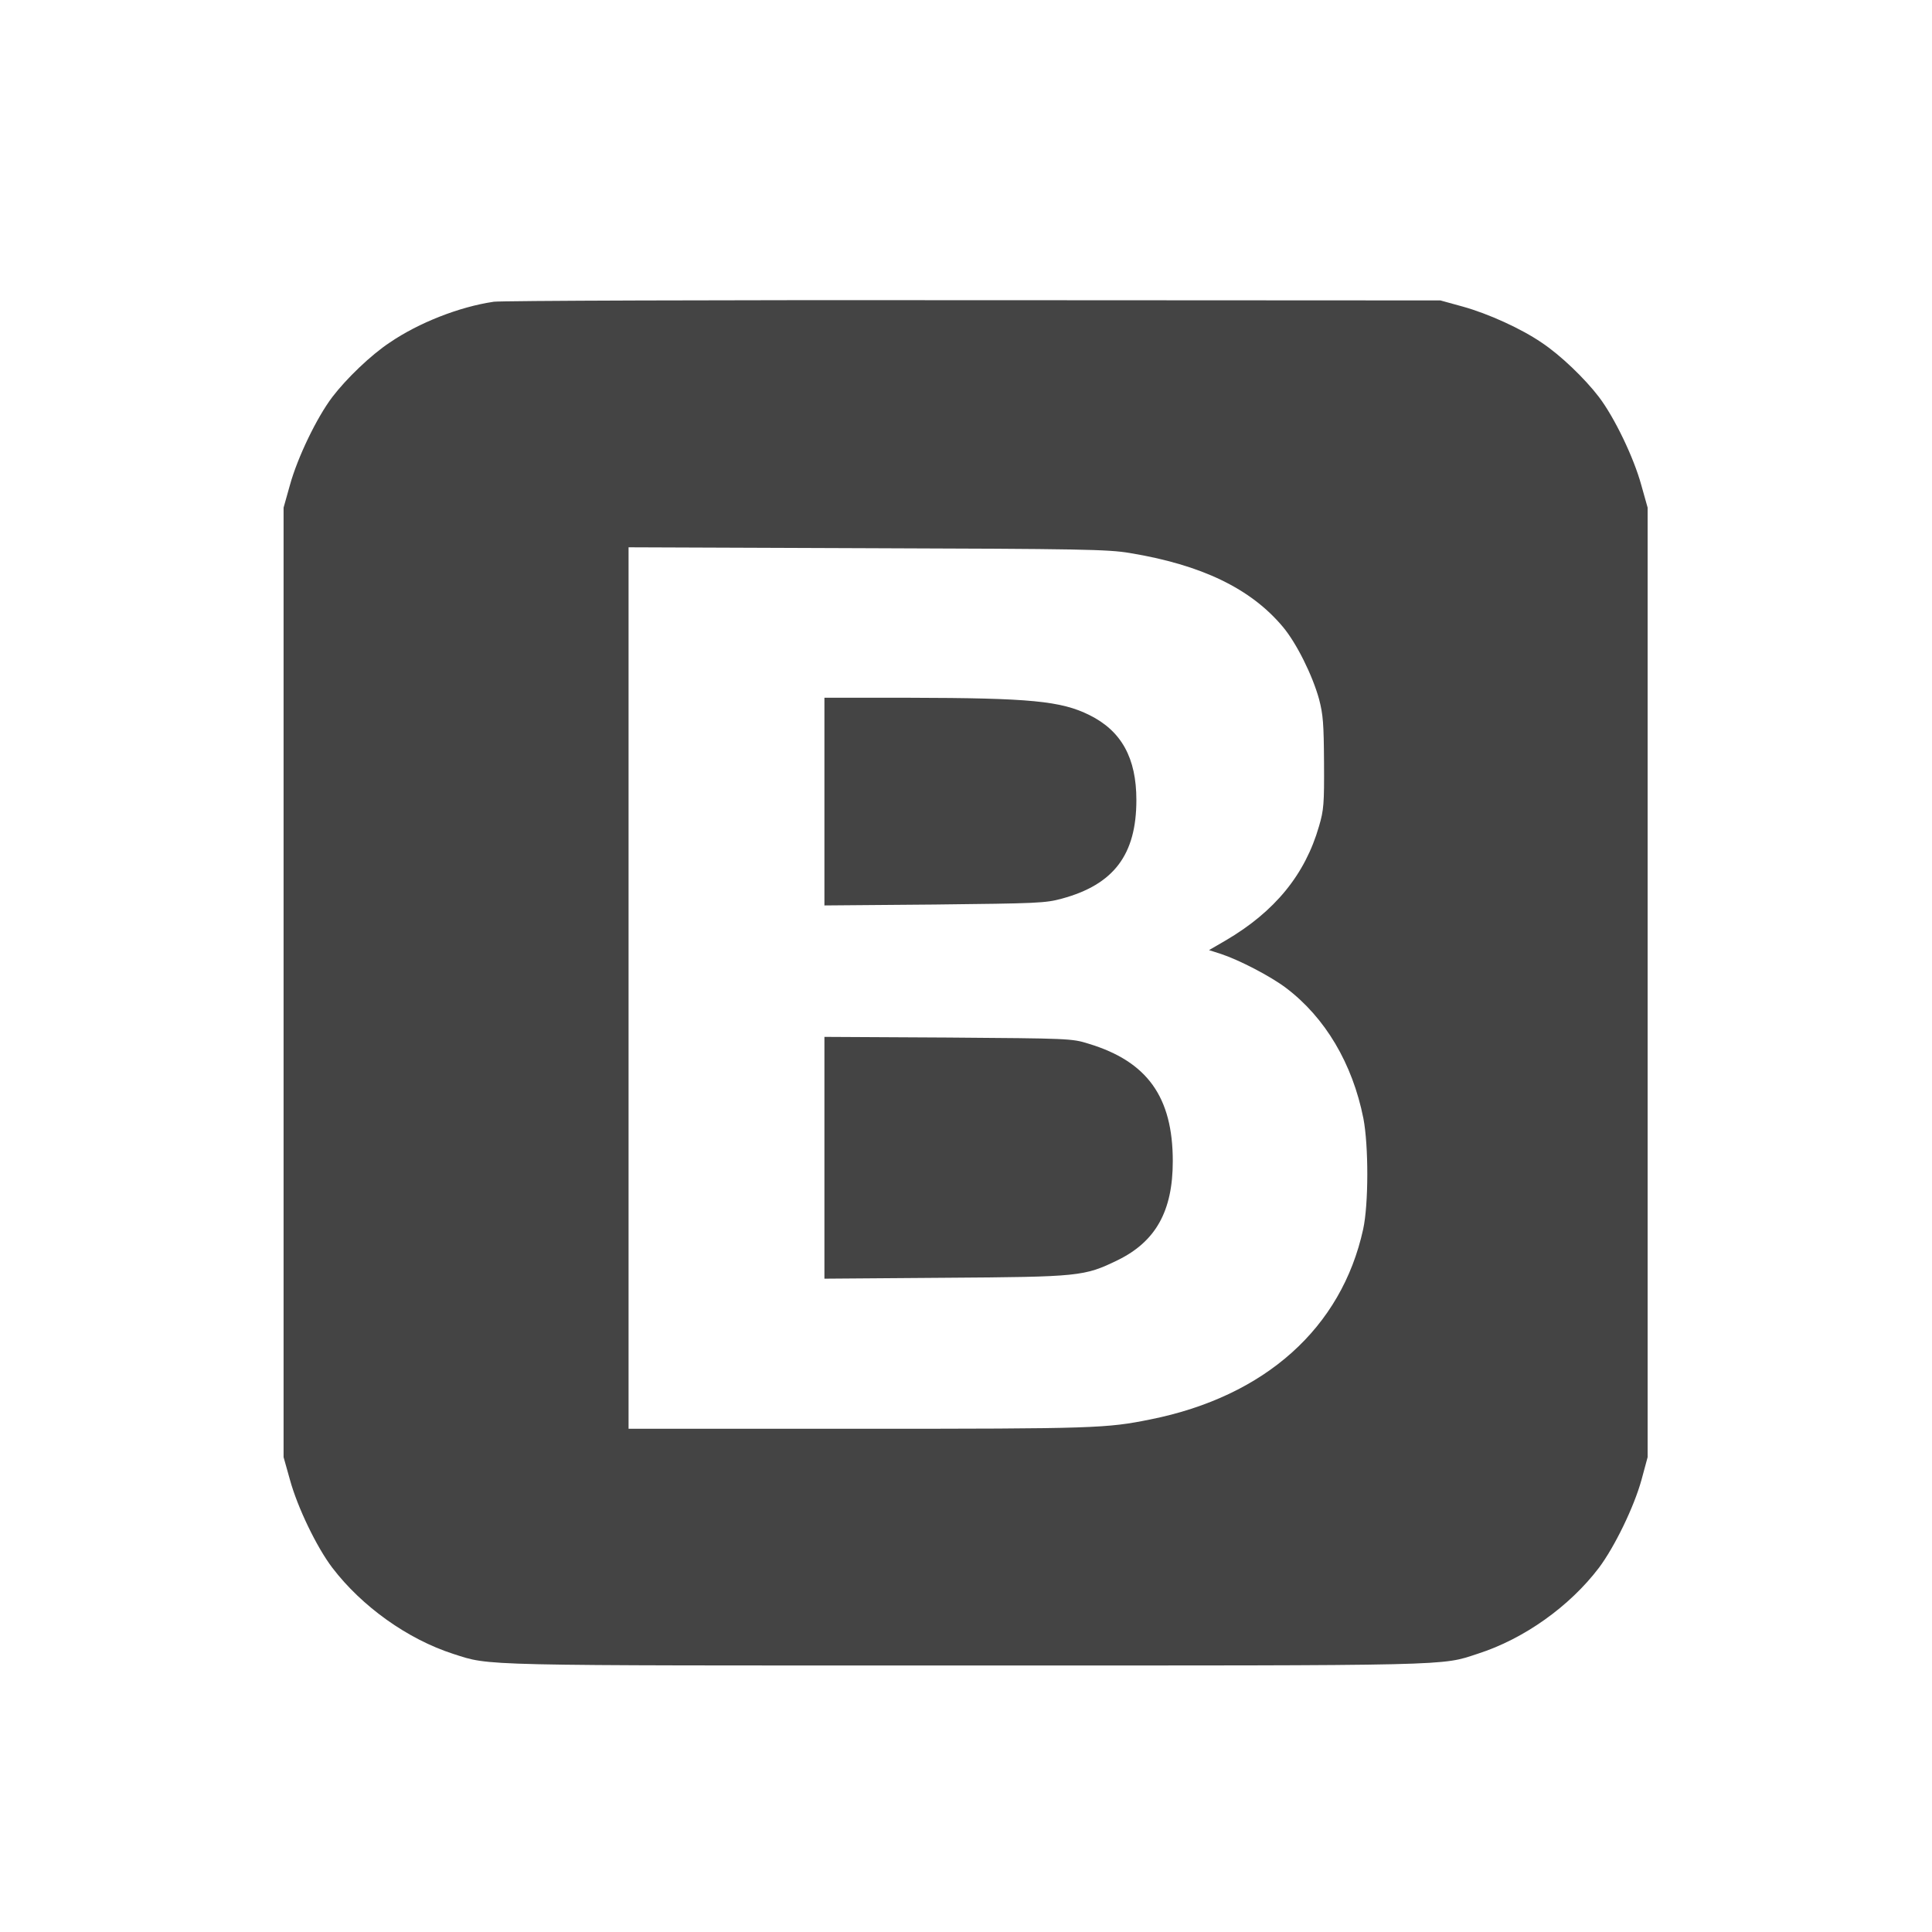
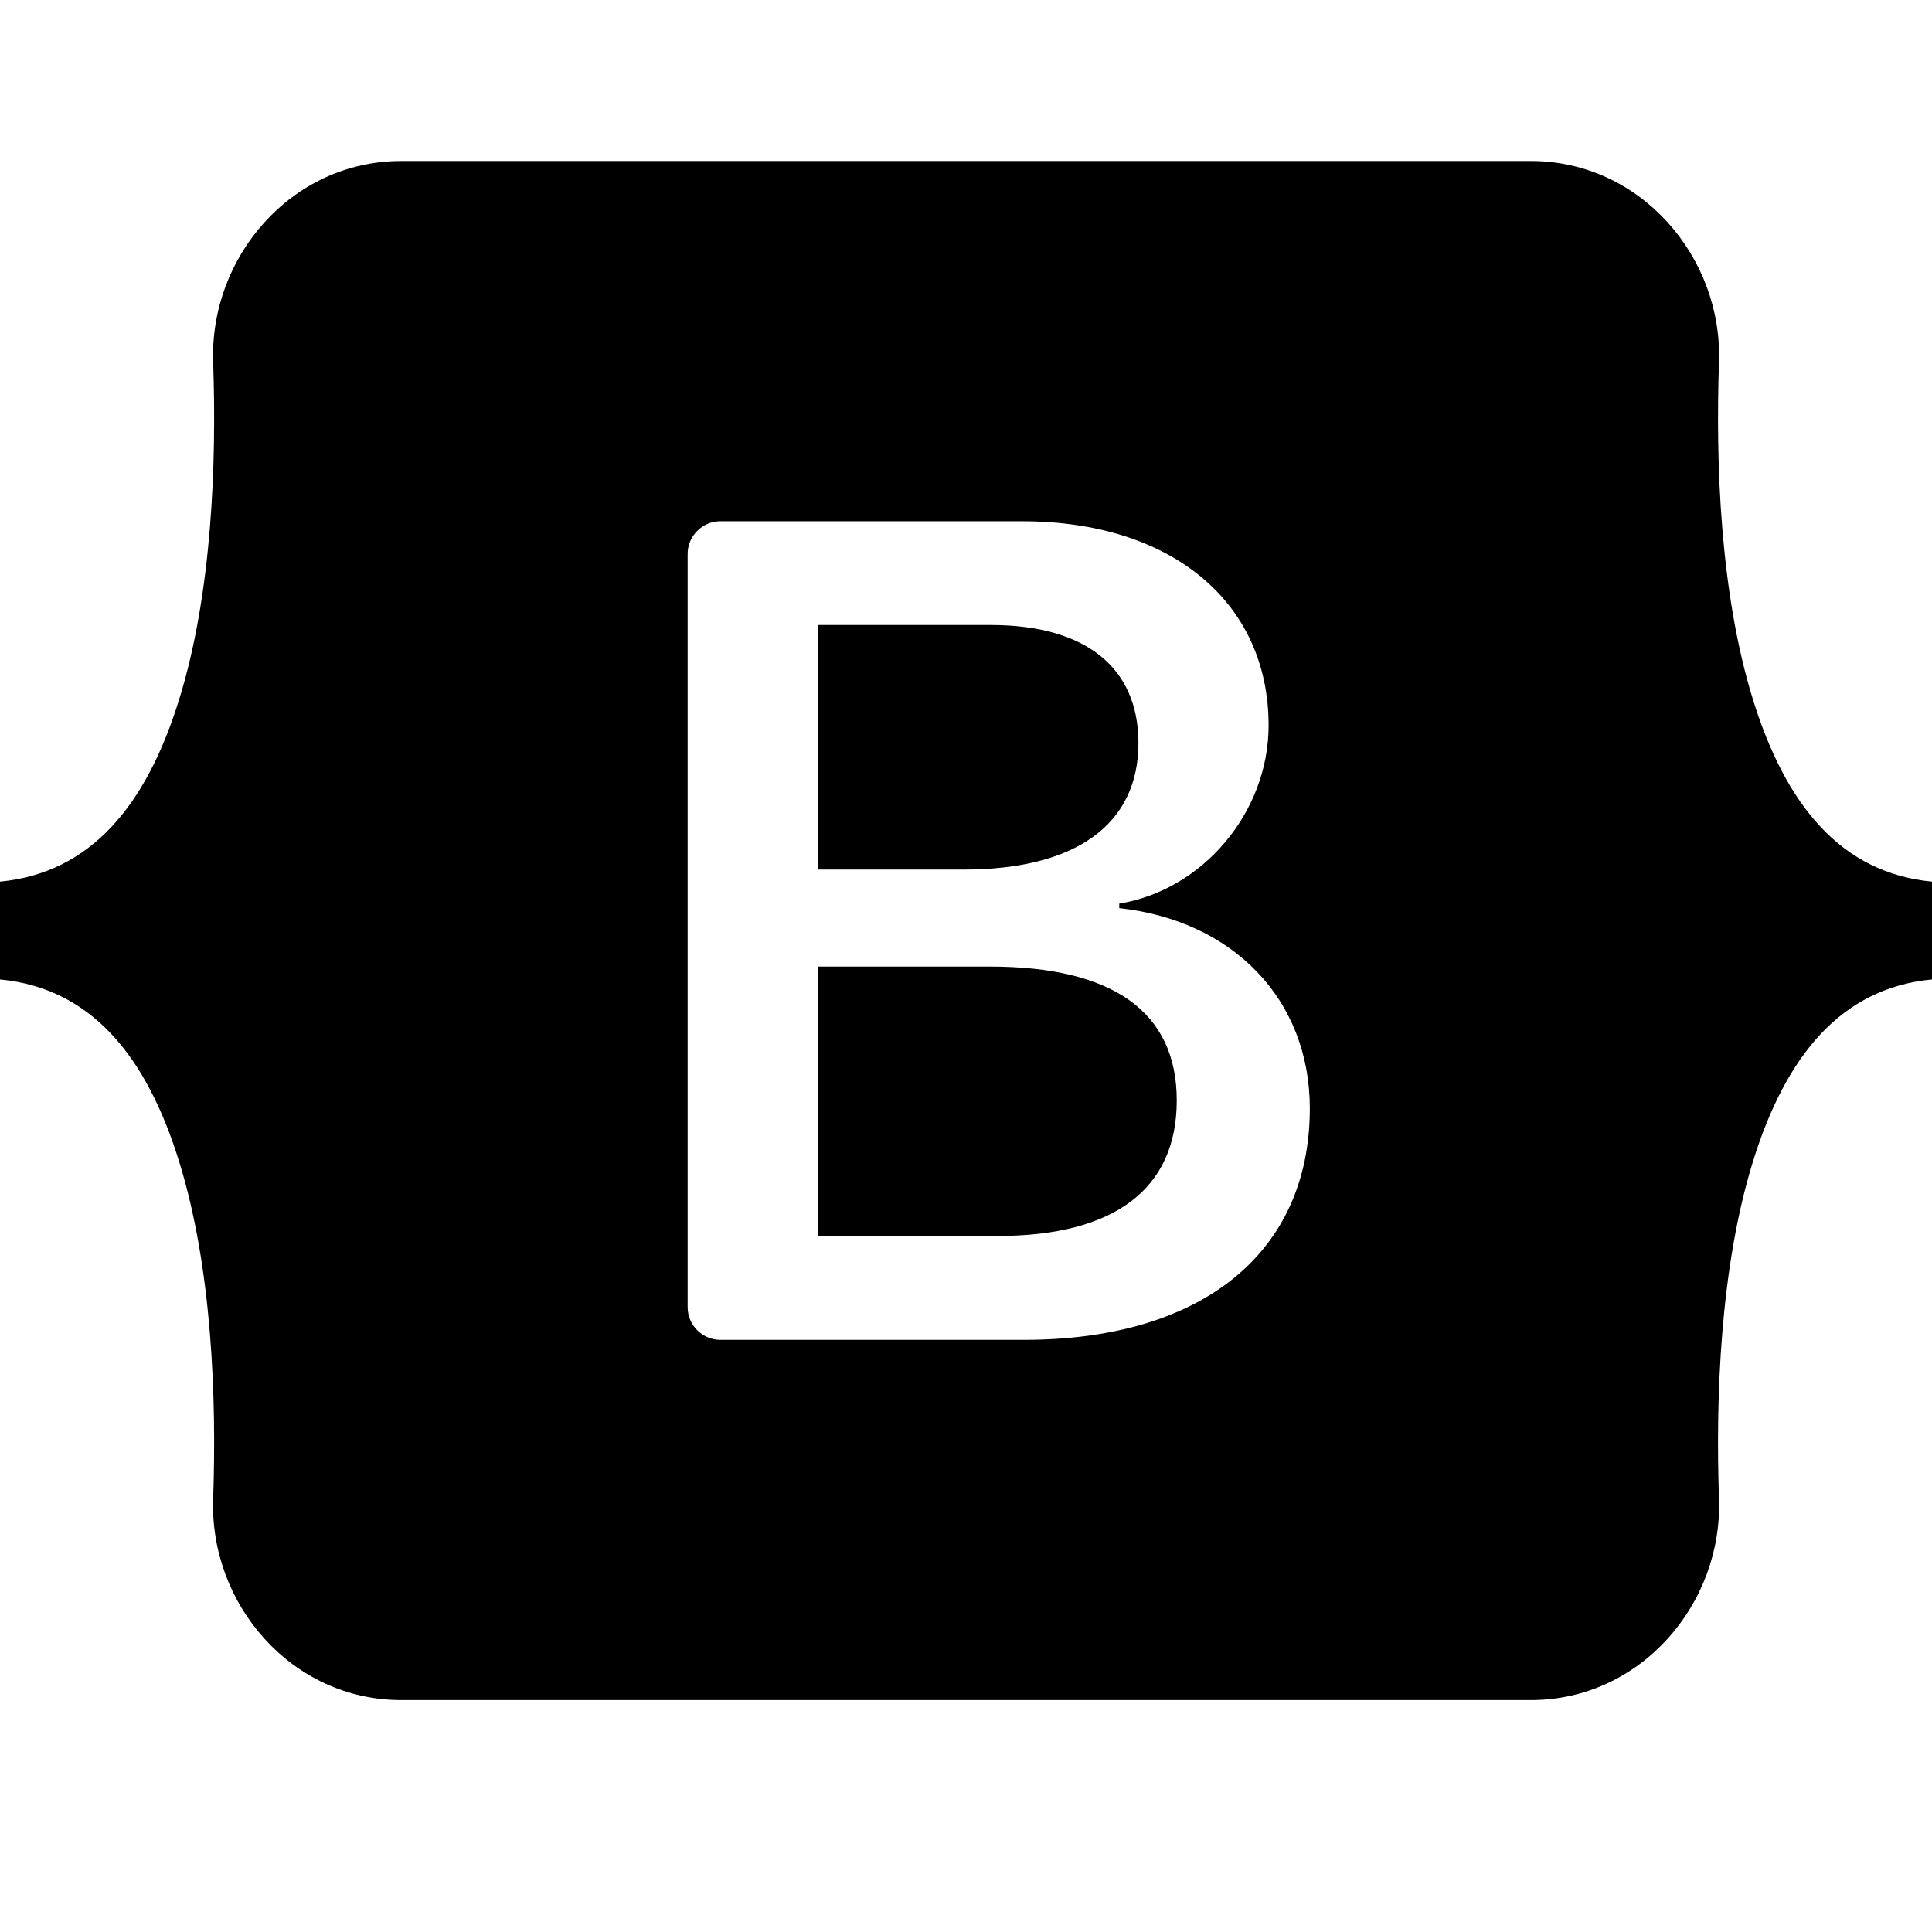
- <svg xmlns="http://www.w3.org/2000/svg" width="800px" height="800px" viewBox="0 0 32 32" version="1.1">
-   <path fill="#444444" d="M8.171 4.999c-0.562 0.083-1.237 0.347-1.716 0.675-0.313 0.207-0.717 0.596-0.95 0.901-0.26 0.343-0.577 1.003-0.702 1.456l-0.106 0.377v15.727l0.106 0.377c0.124 0.453 0.441 1.113 0.702 1.456 0.49 0.641 1.245 1.181 2.003 1.426 0.626 0.2 0.313 0.192 8.486 0.192 8.177 0 7.864 0.008 8.486-0.196 0.762-0.245 1.516-0.781 2.003-1.422 0.26-0.347 0.581-1.007 0.705-1.456l0.102-0.377v-15.727l-0.106-0.377c-0.124-0.452-0.441-1.113-0.701-1.456-0.234-0.306-0.637-0.694-0.95-0.901-0.336-0.23-0.883-0.479-1.305-0.596l-0.37-0.102-7.732-0.004c-4.251-0.004-7.834 0.008-7.954 0.026zM18.709 9.159c1.192 0.196 2.006 0.588 2.538 1.222 0.226 0.268 0.49 0.8 0.6 1.196 0.068 0.26 0.079 0.407 0.083 1.056 0.004 0.683-0.004 0.784-0.083 1.052-0.23 0.8-0.732 1.414-1.543 1.89l-0.279 0.162 0.2 0.064c0.305 0.102 0.815 0.366 1.075 0.562 0.649 0.49 1.101 1.252 1.282 2.161 0.087 0.453 0.087 1.422-0.004 1.837-0.358 1.633-1.622 2.768-3.523 3.149-0.728 0.147-0.916 0.155-4.824 0.155h-3.82v-14.6l3.953 0.015c3.538 0.011 3.99 0.019 4.345 0.079zM13.655 13.277v1.72l1.822-0.015c1.709-0.019 1.837-0.023 2.112-0.098 0.86-0.234 1.233-0.728 1.233-1.633 0-0.694-0.245-1.143-0.777-1.407-0.471-0.234-0.981-0.283-2.983-0.287h-1.407v1.72zM13.655 19.176v2.003l1.991-0.015c2.237-0.015 2.312-0.023 2.863-0.29 0.634-0.309 0.916-0.815 0.916-1.641 0-1.063-0.422-1.652-1.395-1.946-0.275-0.087-0.328-0.087-2.327-0.102l-2.048-0.011v2.003z" />
+ <svg xmlns="http://www.w3.org/2000/svg" width="800px" height="800px" viewBox="0 0 24 24" fill="none">
+   <path fill-rule="evenodd" clip-rule="evenodd" d="M4.985 2C3.615 2 2.602 3.199 2.648 4.498C2.691 5.747 2.635 7.365 2.227 8.684C1.819 10.006 1.128 10.844 0 10.952V12.167C1.128 12.274 1.819 13.112 2.227 14.435C2.635 15.754 2.691 17.371 2.648 18.62C2.602 19.92 3.615 21.119 4.985 21.119H19.017C20.386 21.119 21.399 19.92 21.354 18.62C21.311 17.371 21.367 15.754 21.774 14.435C22.183 13.112 22.872 12.274 24 12.167V10.952C22.872 10.844 22.183 10.006 21.774 8.684C21.367 7.365 21.311 5.747 21.354 4.498C21.399 3.199 20.386 2 19.017 2H4.985H4.985ZM16.271 13.769C16.271 15.559 14.936 16.644 12.721 16.644H8.949C8.841 16.644 8.738 16.601 8.662 16.525C8.585 16.449 8.542 16.345 8.542 16.237V6.881C8.542 6.773 8.585 6.67 8.662 6.594C8.738 6.517 8.841 6.475 8.949 6.475H12.699C14.546 6.475 15.759 7.475 15.759 9.012C15.759 10.09 14.943 11.056 13.904 11.225V11.281C15.319 11.436 16.271 12.416 16.271 13.769ZM12.309 7.764H10.159V10.802H11.97C13.37 10.802 14.142 10.238 14.142 9.23C14.142 8.286 13.478 7.764 12.309 7.764ZM10.159 12.007V15.354H12.389C13.846 15.354 14.618 14.769 14.618 13.67C14.618 12.57 13.825 12.007 12.295 12.007H10.159V12.007Z" fill="#000000" />
</svg>
